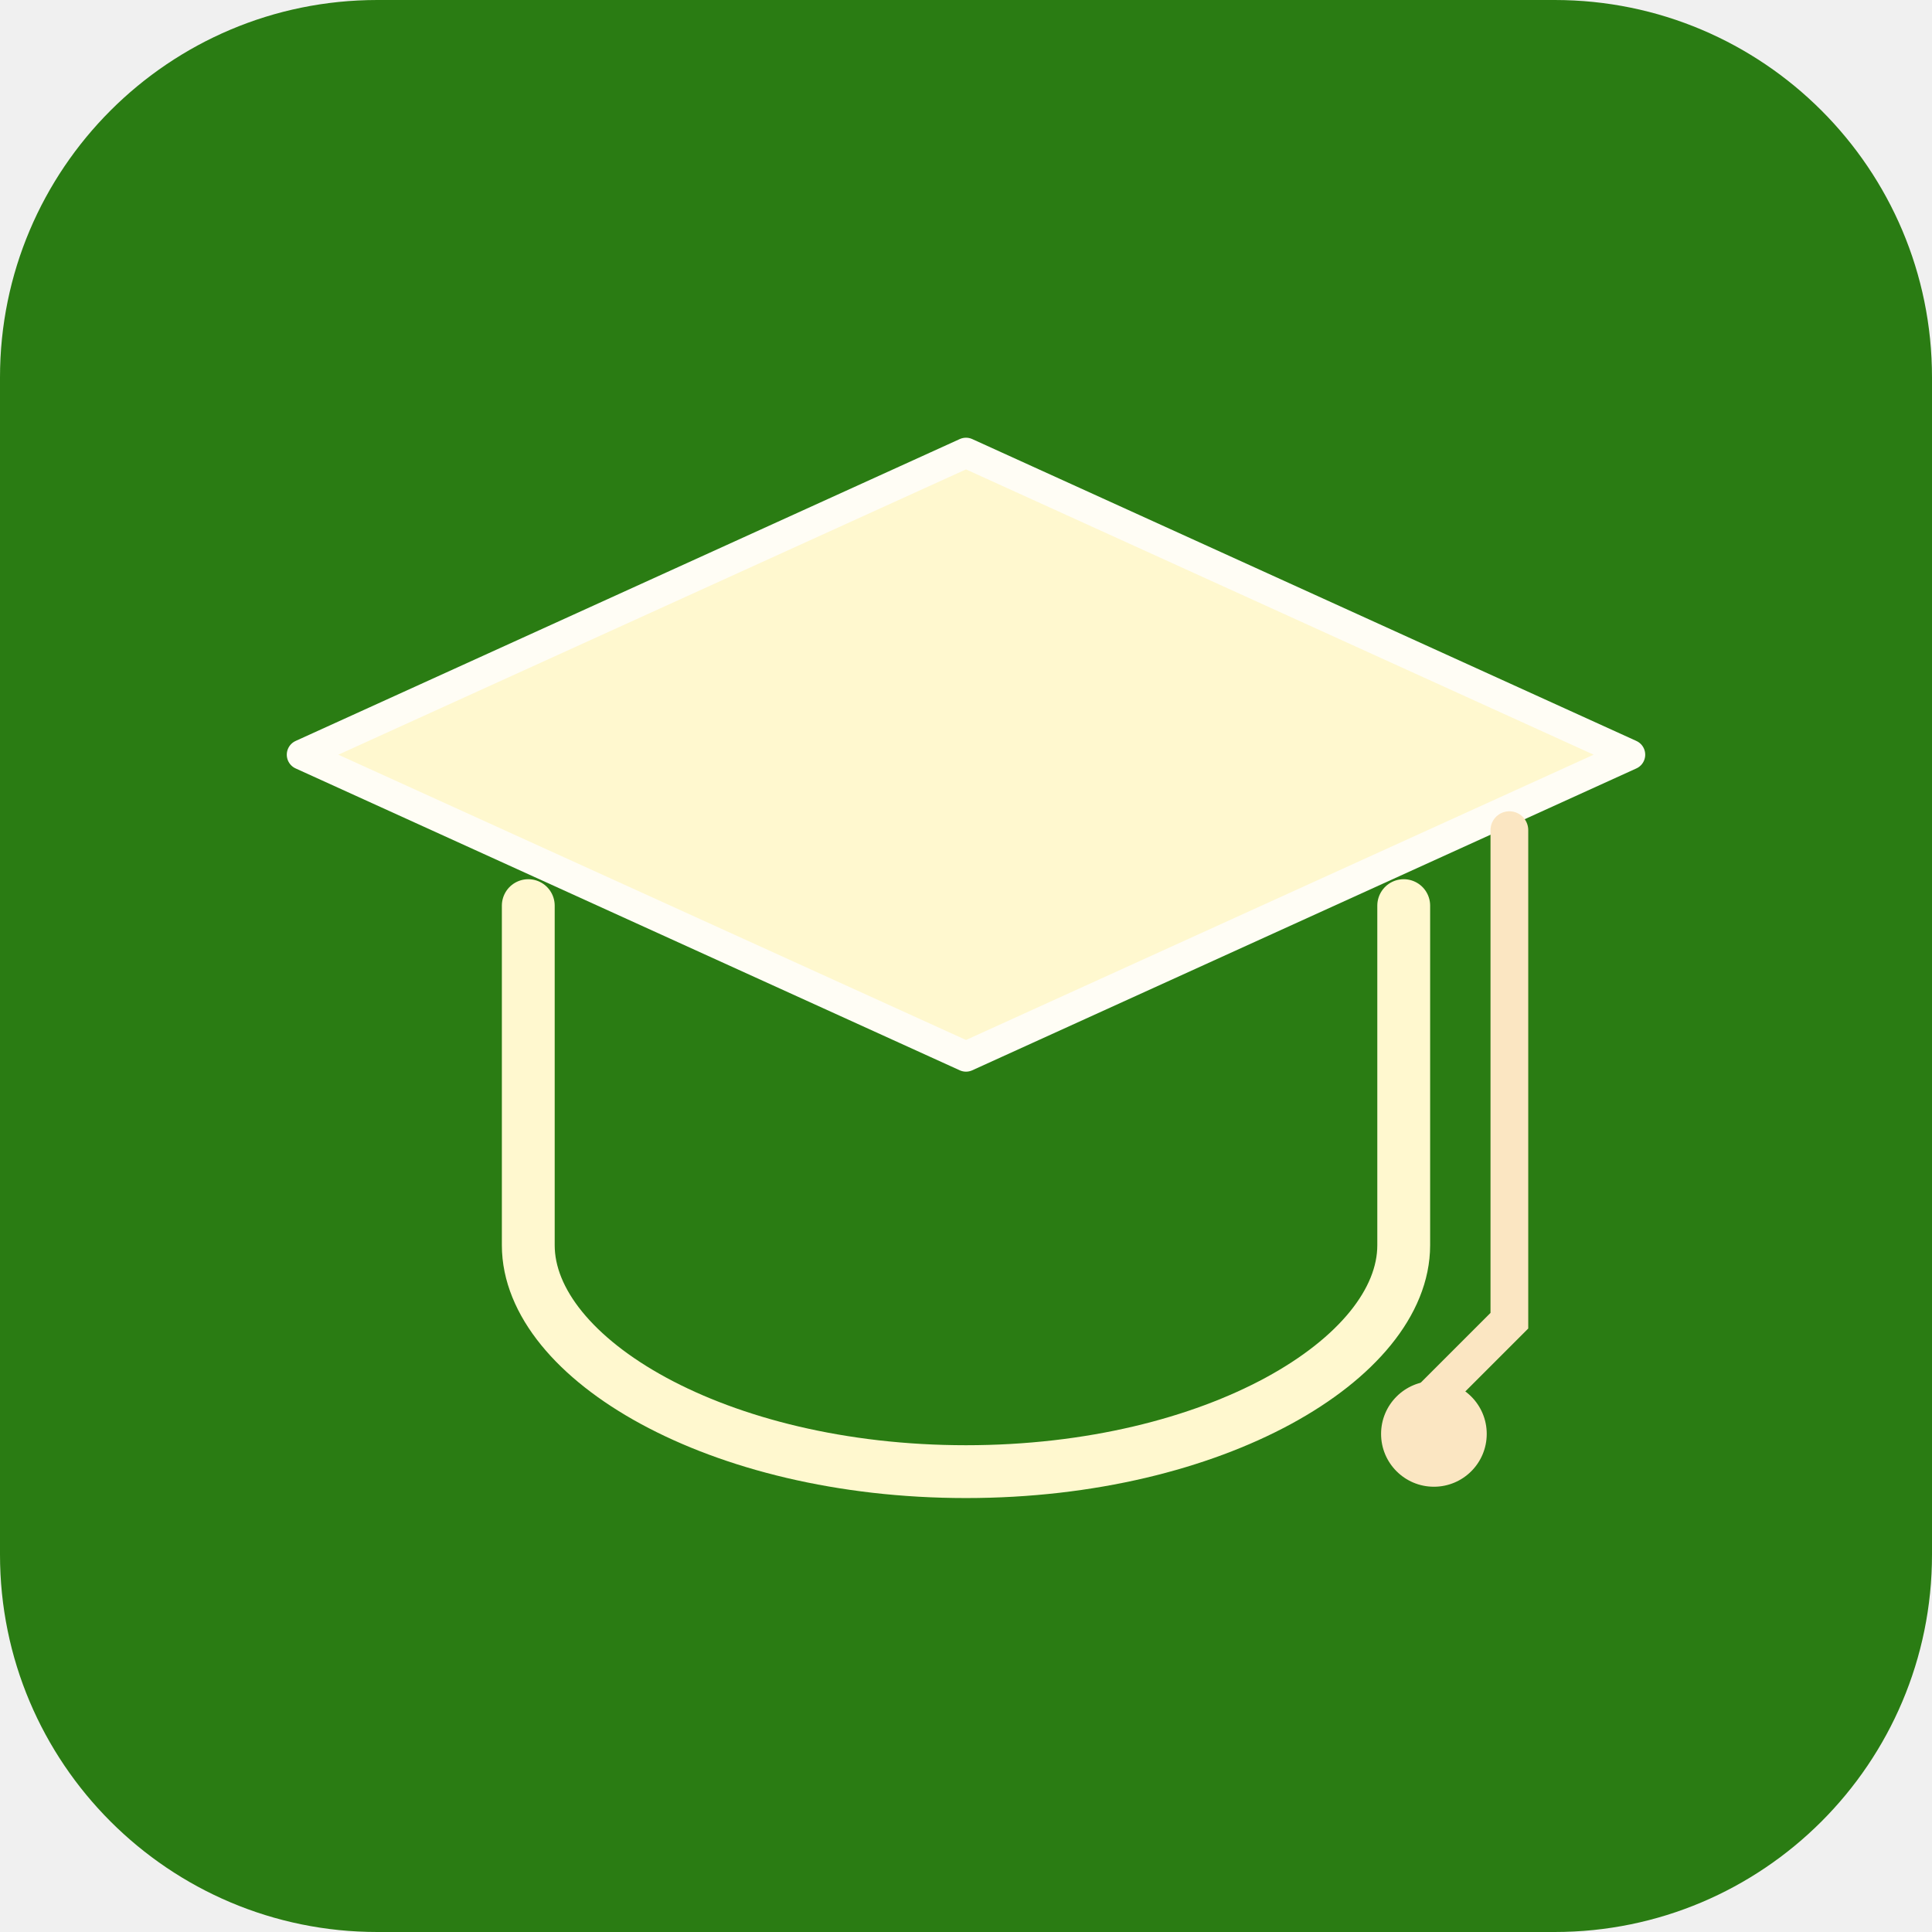
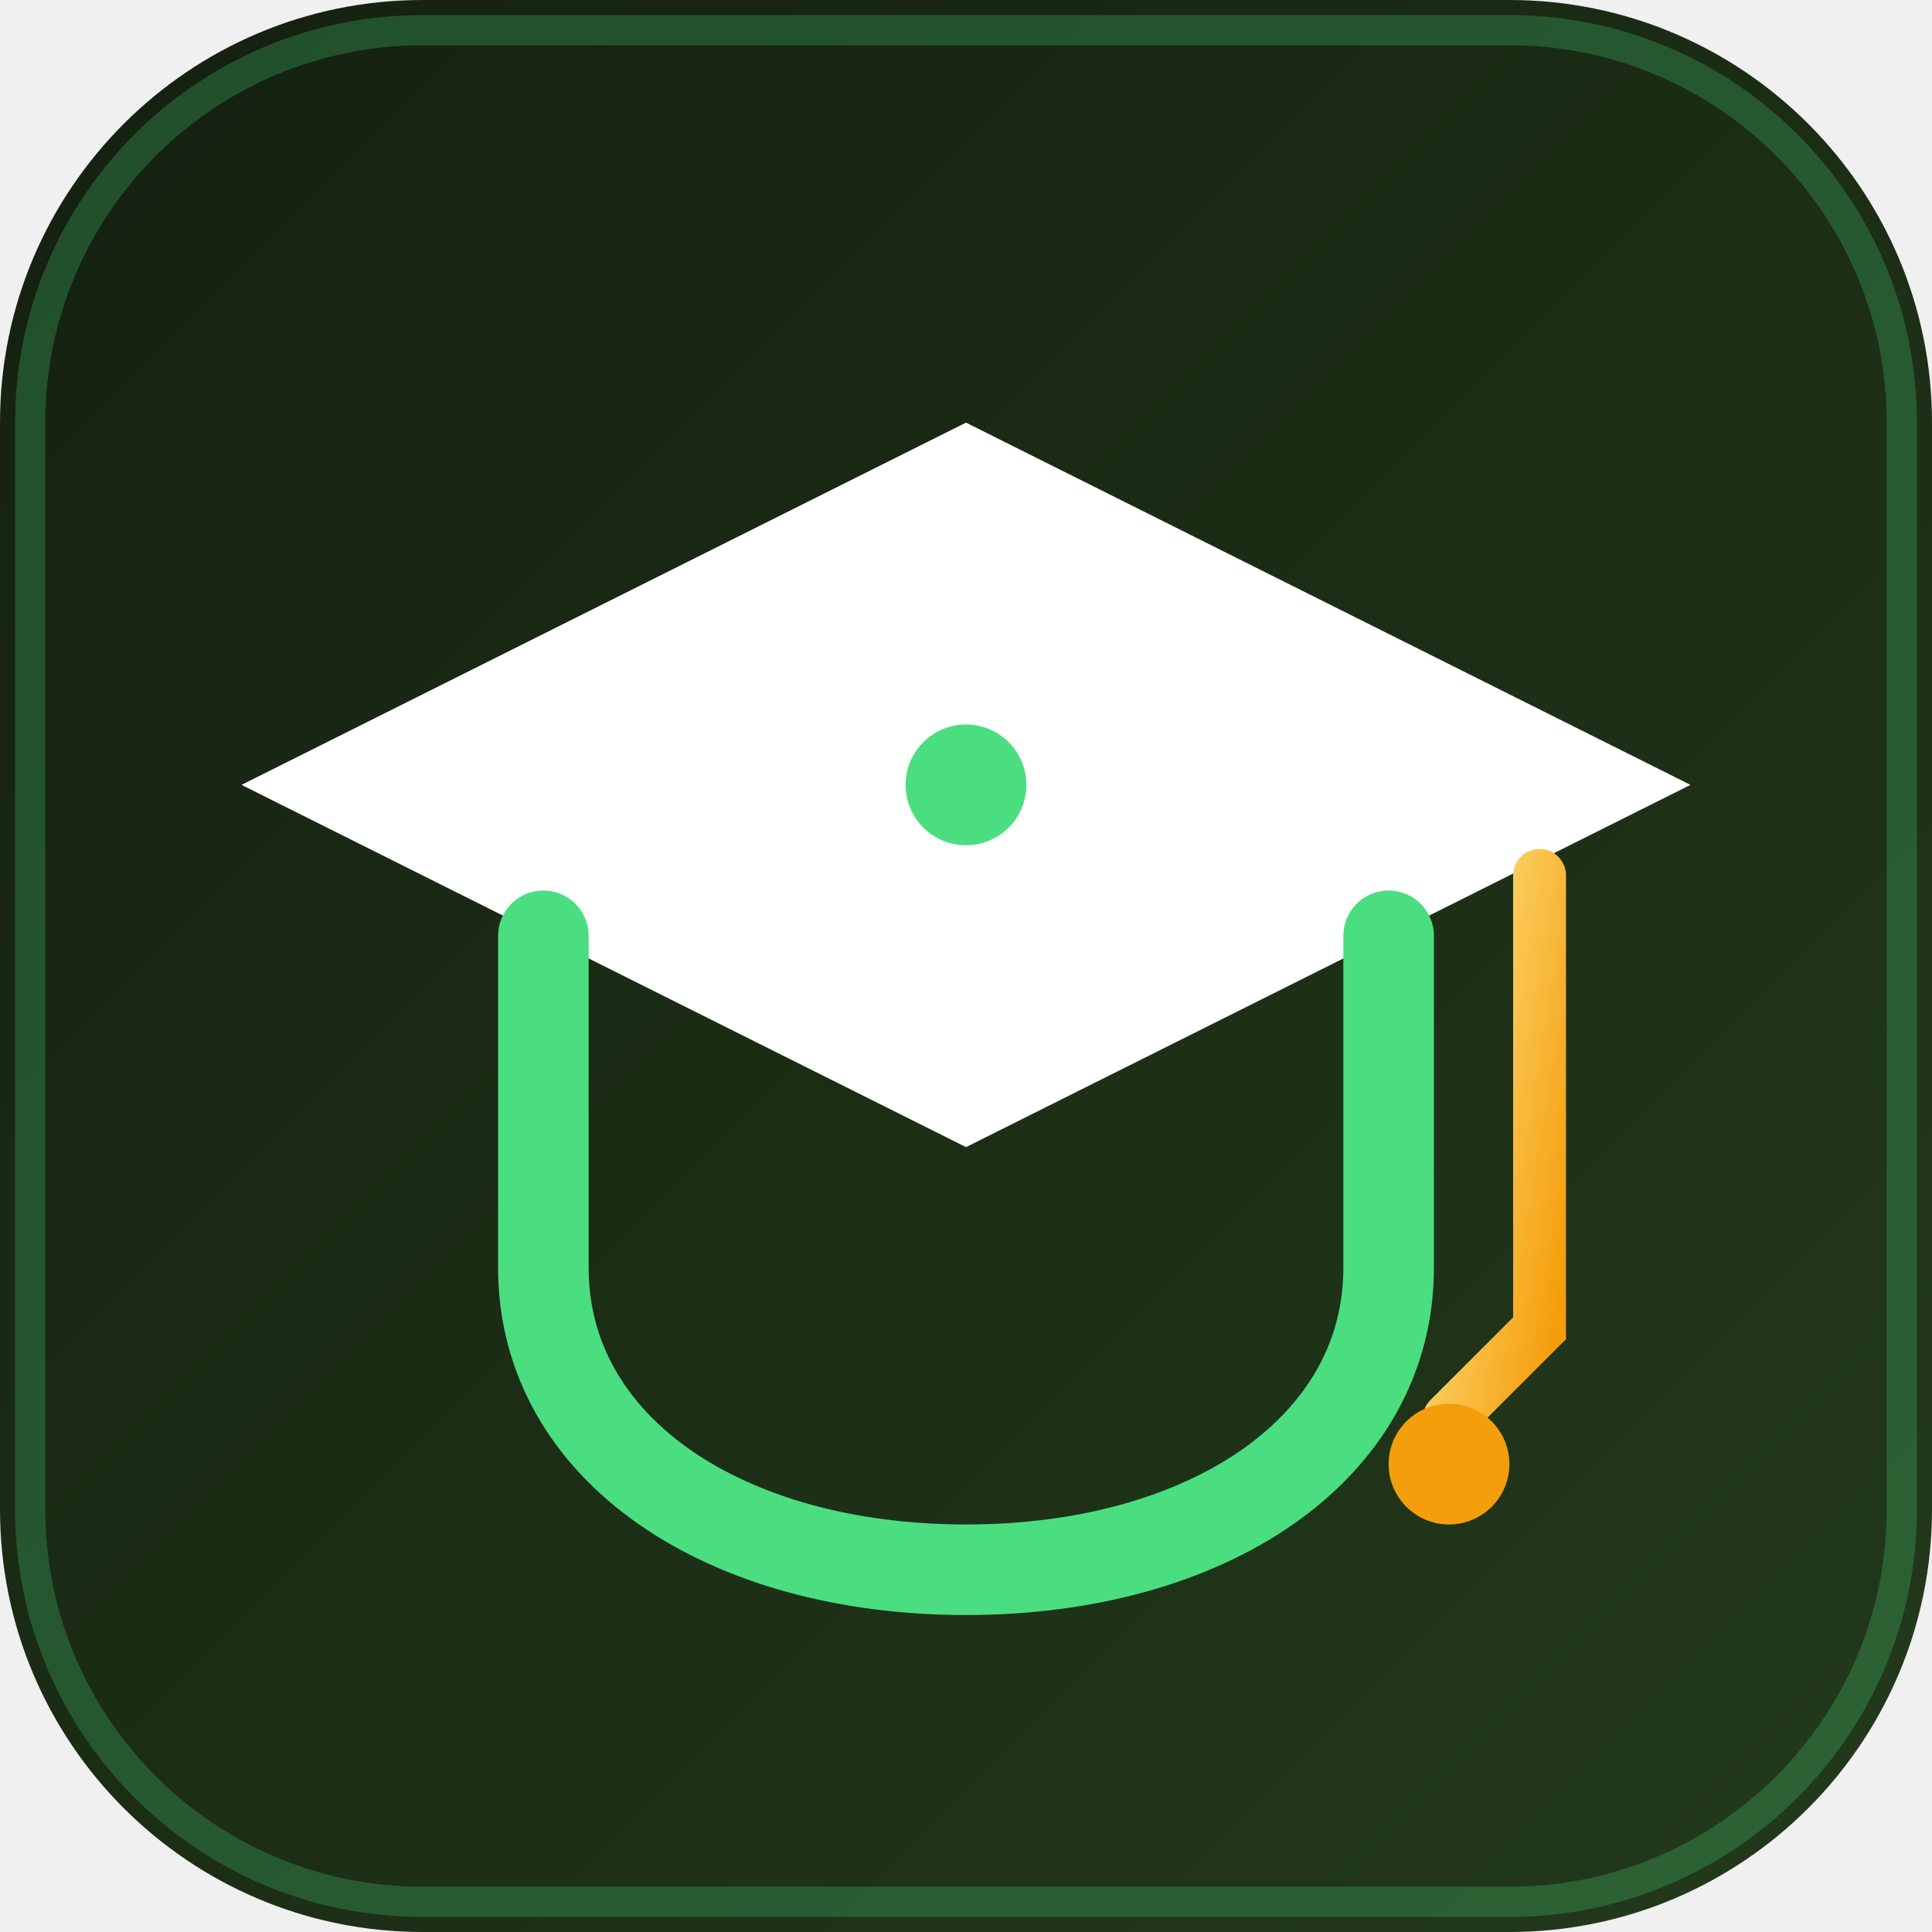
<svg xmlns="http://www.w3.org/2000/svg" viewBox="0 0 512 512" width="512" height="512">
-   <rect width="512" height="512" rx="100" fill="#2A7C13" />
-   <path d="M256 120 L80 200 L256 280 L432 200 Z" fill="#FFF8CF" stroke="#FFFDF5" stroke-width="8" stroke-linejoin="round" />
-   <path d="M140 240 L140 330 C140 360 190 390 256 390 C322 390 372 360 372 330 L372 240" fill="none" stroke="#FFF8CF" stroke-width="14" stroke-linecap="round" />
-   <path d="M400 220 L400 350 L380 370" fill="none" stroke="#FBE6C2" stroke-width="10" stroke-linecap="round" />
-   <circle cx="380" cy="380" r="14" fill="#FBE6C2" />
+   <defs>
+     <linearGradient id="nseiBg512" x1="0%" y1="0%" x2="100%" y2="100%">
+       <stop offset="0%" stop-color="#142010" />
+       <stop offset="100%" stop-color="#233a1b" />
+     </linearGradient>
+     <linearGradient id="nseiGold512" x1="0%" y1="0%" x2="100%" y2="100%">
+       <stop offset="0%" stop-color="#FDE68A" />
+       <stop offset="100%" stop-color="#F59E0B" />
+     </linearGradient>
+   </defs>
+   <rect width="512" height="512" rx="112" fill="url(#nseiBg512)" />
+   <rect x="8" y="8" width="496" height="496" rx="104" fill="none" stroke="#4ADE80" stroke-opacity="0.25" stroke-width="8" />
+   <polygon points="256,112 64,208 256,304 448,208" fill="#FFFFFF" />
+   <path d="M144 248 L144 336 C144 384 192 416 256 416 C320 416 368 384 368 336 L368 248" fill="none" stroke="#4ADE80" stroke-width="24" stroke-linecap="round" />
+   <path d="M408 232 L408 352 L384 376" fill="none" stroke="url(#nseiGold512)" stroke-width="14" stroke-linecap="round" />
+   <circle cx="384" cy="388" r="16" fill="#F59E0B" />
+   <circle cx="256" cy="208" r="16" fill="#4ADE80" />
</svg>
